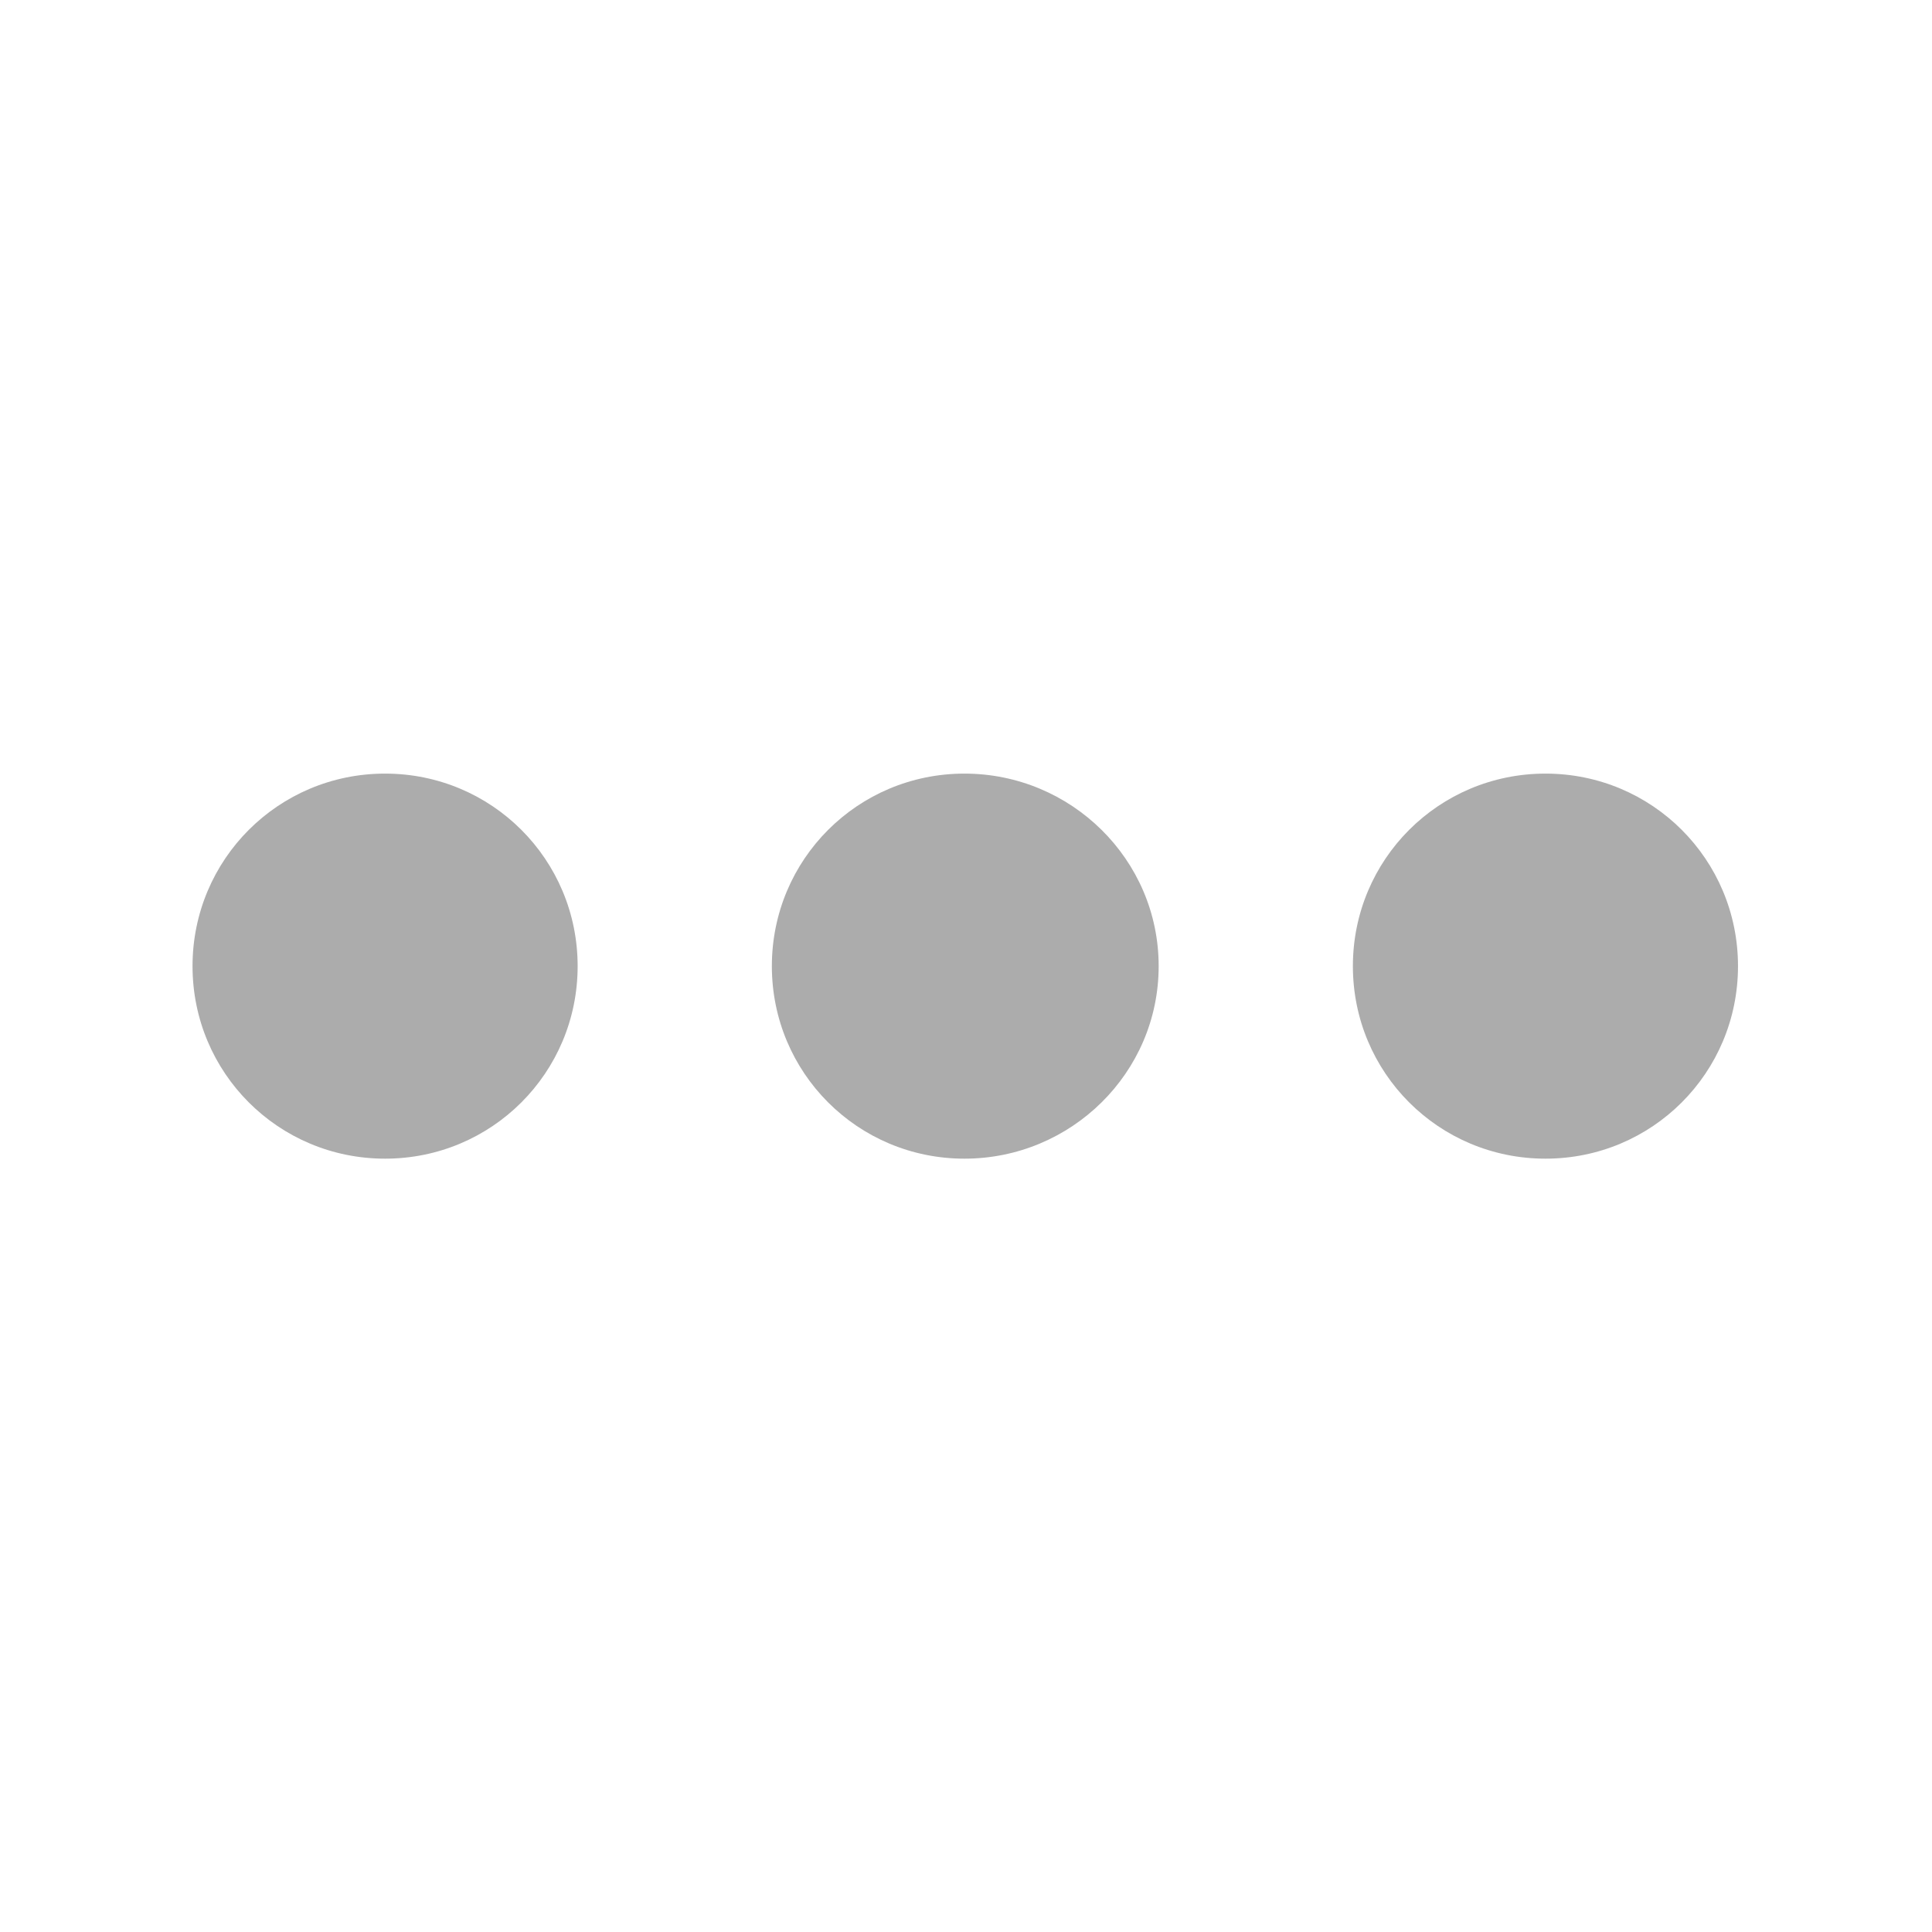
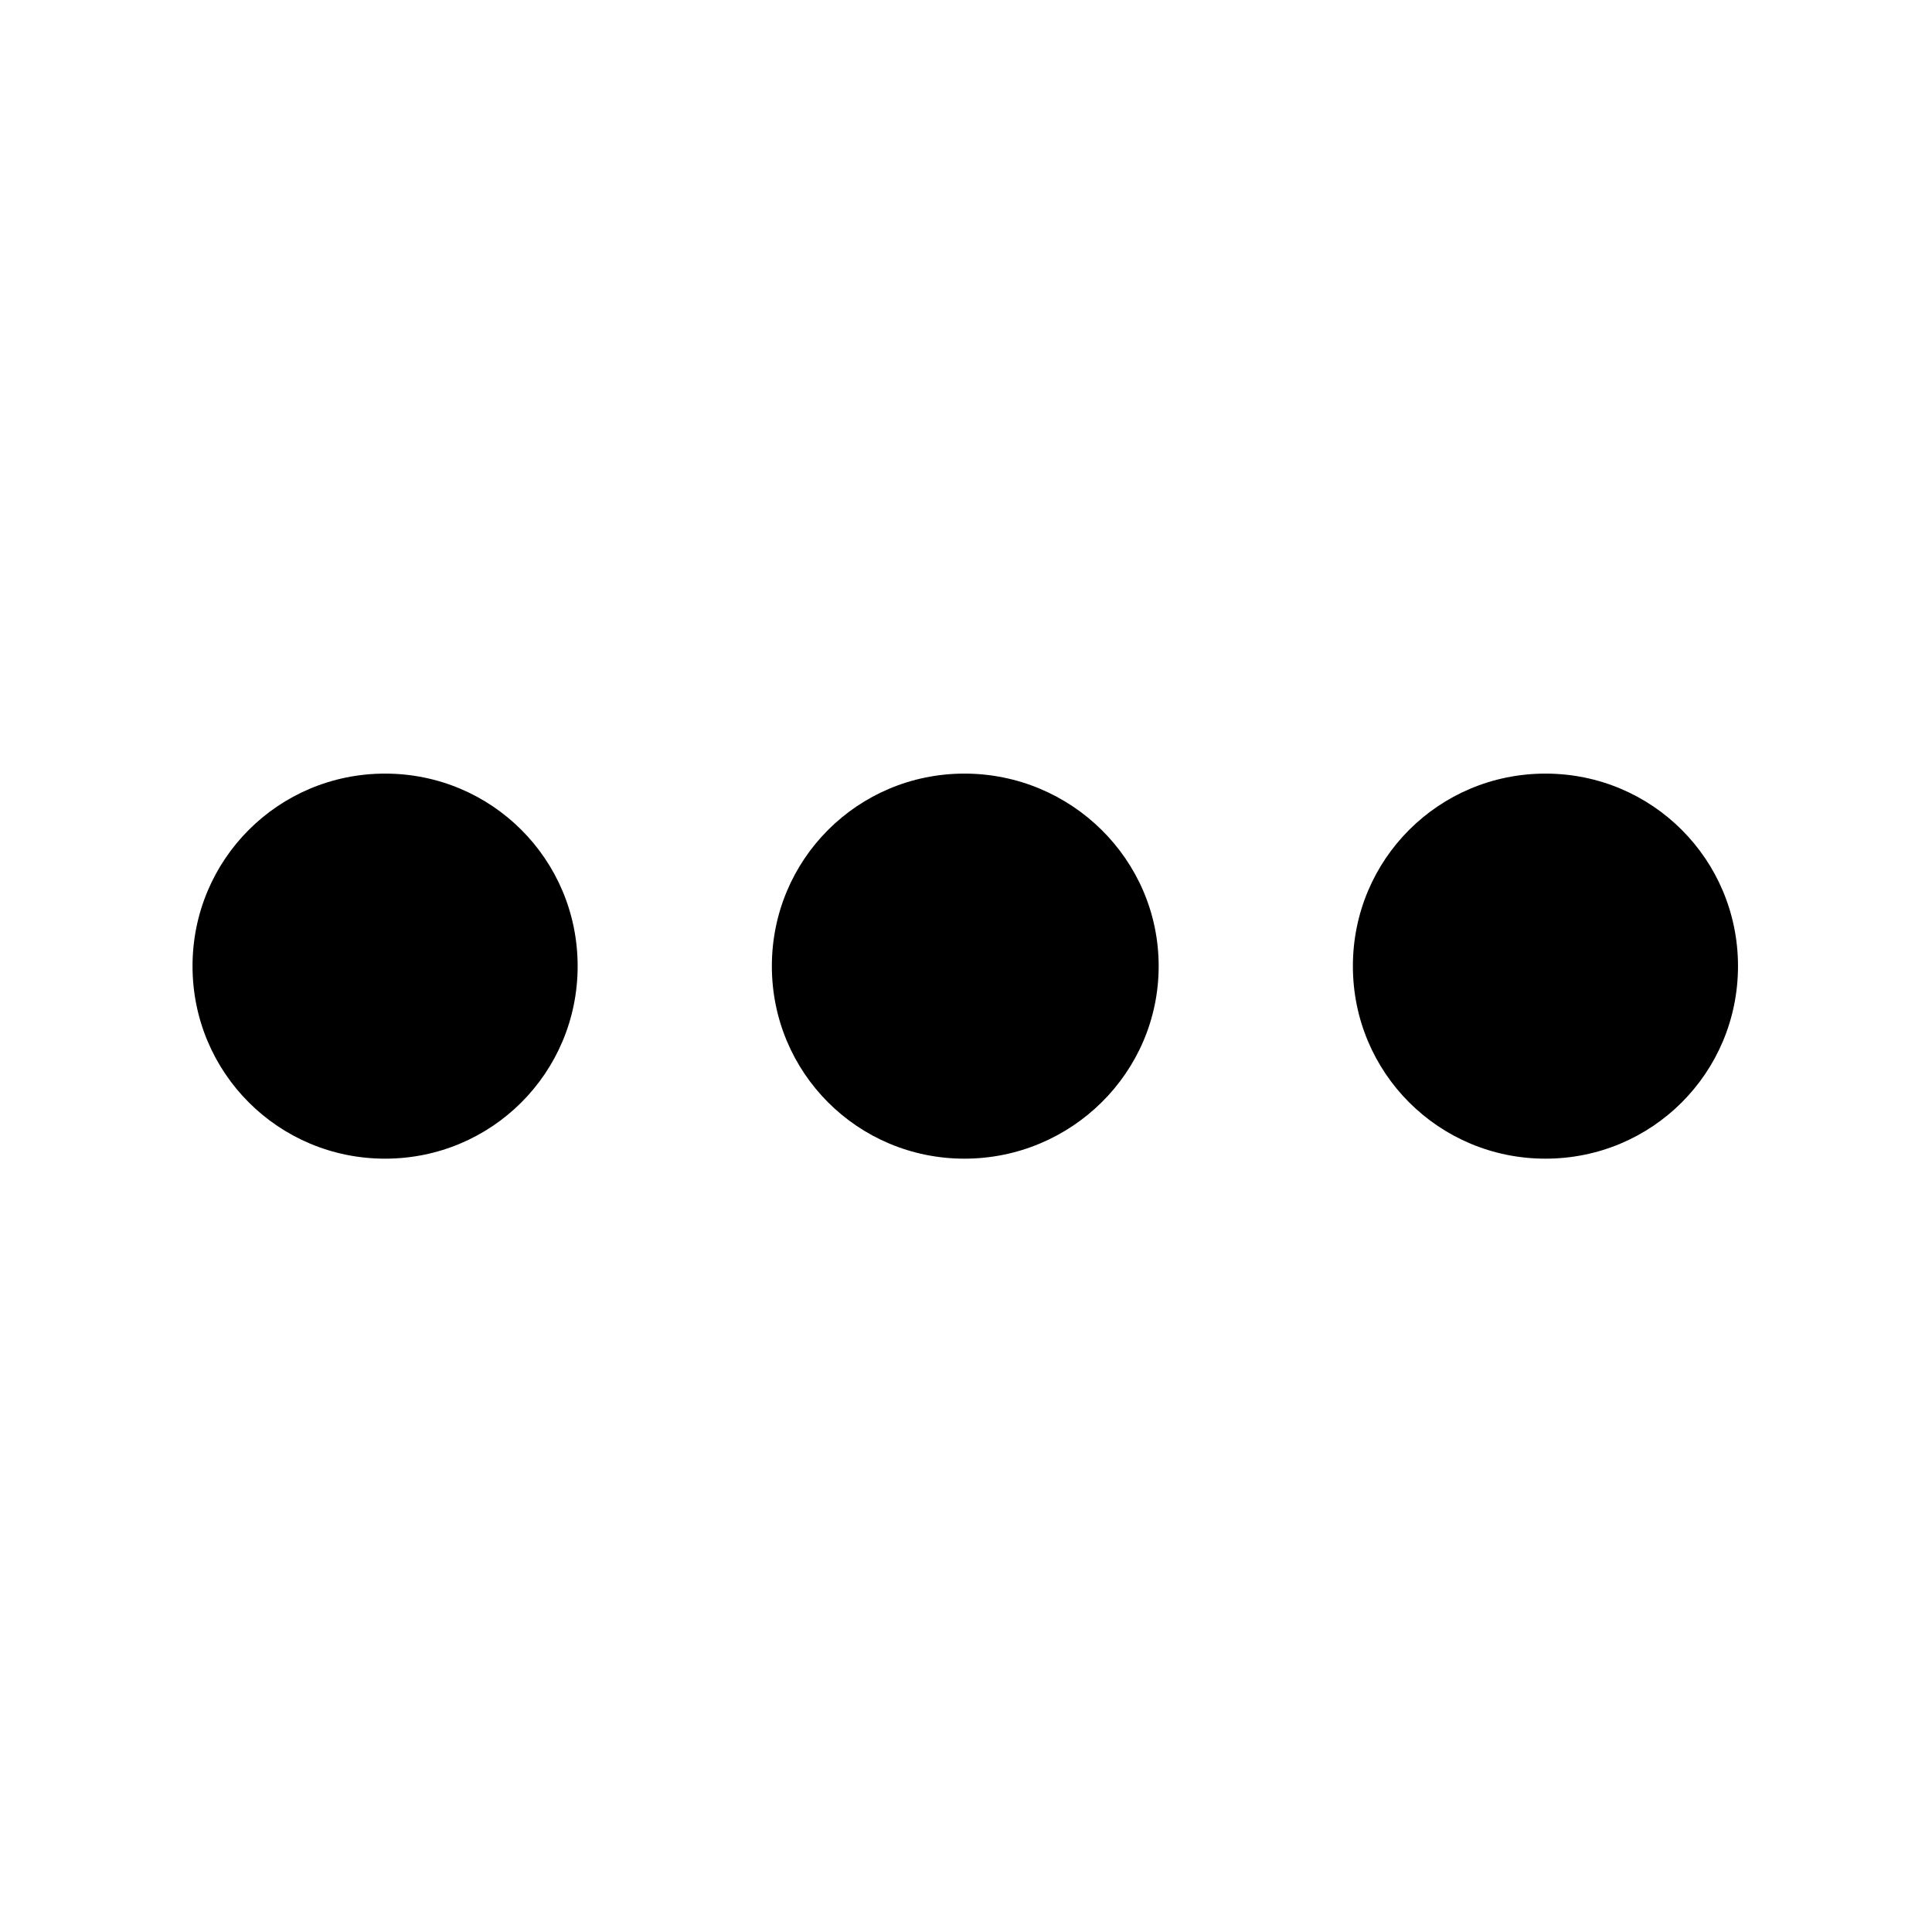
<svg xmlns="http://www.w3.org/2000/svg" width="35.433" height="35.433" id="svg2" version="1.1">
-   <defs id="defs4">
-     <linearGradient id="linearGradient5256">
-       <stop style="stop-color:#acacac;stop-opacity:1;" offset="0" id="stop5258" />
-       <stop style="stop-color:#acacac;stop-opacity:0.993;" offset="1" id="stop5260" />
-     </linearGradient>
-     <linearGradient id="linearGradient3798">
-       <stop style="stop-color:#acacac;stop-opacity:1;" offset="0" id="stop3800" />
-       <stop style="stop-color:#acacac;stop-opacity:0.684;" offset="1" id="stop3802" />
-     </linearGradient>
-   </defs>
  <g id="layer1" transform="translate(0,-1016.929)">
-     <path style="fill:#acacac;fill-opacity:1;stroke:none" d="M 7.062 14.188 C 5.106 14.188 3.531 15.762 3.531 17.719 C 3.531 19.676 5.106 21.25 7.062 21.25 C 9.019 21.25 10.594 19.676 10.594 17.719 C 10.594 15.762 9.019 14.188 7.062 14.188 z M 17.688 14.188 C 15.731 14.188 14.156 15.762 14.156 17.719 C 14.156 19.676 15.731 21.25 17.688 21.25 C 19.644 21.25 21.25 19.676 21.25 17.719 C 21.25 15.762 19.644 14.188 17.688 14.188 z M 28.344 14.188 C 26.387 14.188 24.812 15.762 24.812 17.719 C 24.812 19.676 26.387 21.25 28.344 21.25 C 30.301 21.25 31.875 19.676 31.875 17.719 C 31.875 15.762 30.301 14.188 28.344 14.188 z " transform="translate(0,1016.929)" id="path3035" />
+     <path style="fill-opacity:1;stroke:none" d="M 7.062 14.188 C 5.106 14.188 3.531 15.762 3.531 17.719 C 3.531 19.676 5.106 21.25 7.062 21.25 C 9.019 21.25 10.594 19.676 10.594 17.719 C 10.594 15.762 9.019 14.188 7.062 14.188 z M 17.688 14.188 C 15.731 14.188 14.156 15.762 14.156 17.719 C 14.156 19.676 15.731 21.25 17.688 21.25 C 19.644 21.25 21.25 19.676 21.25 17.719 C 21.25 15.762 19.644 14.188 17.688 14.188 z M 28.344 14.188 C 26.387 14.188 24.812 15.762 24.812 17.719 C 24.812 19.676 26.387 21.25 28.344 21.25 C 30.301 21.25 31.875 19.676 31.875 17.719 C 31.875 15.762 30.301 14.188 28.344 14.188 z " transform="translate(0,1016.929)" id="path3035" />
  </g>
</svg>
